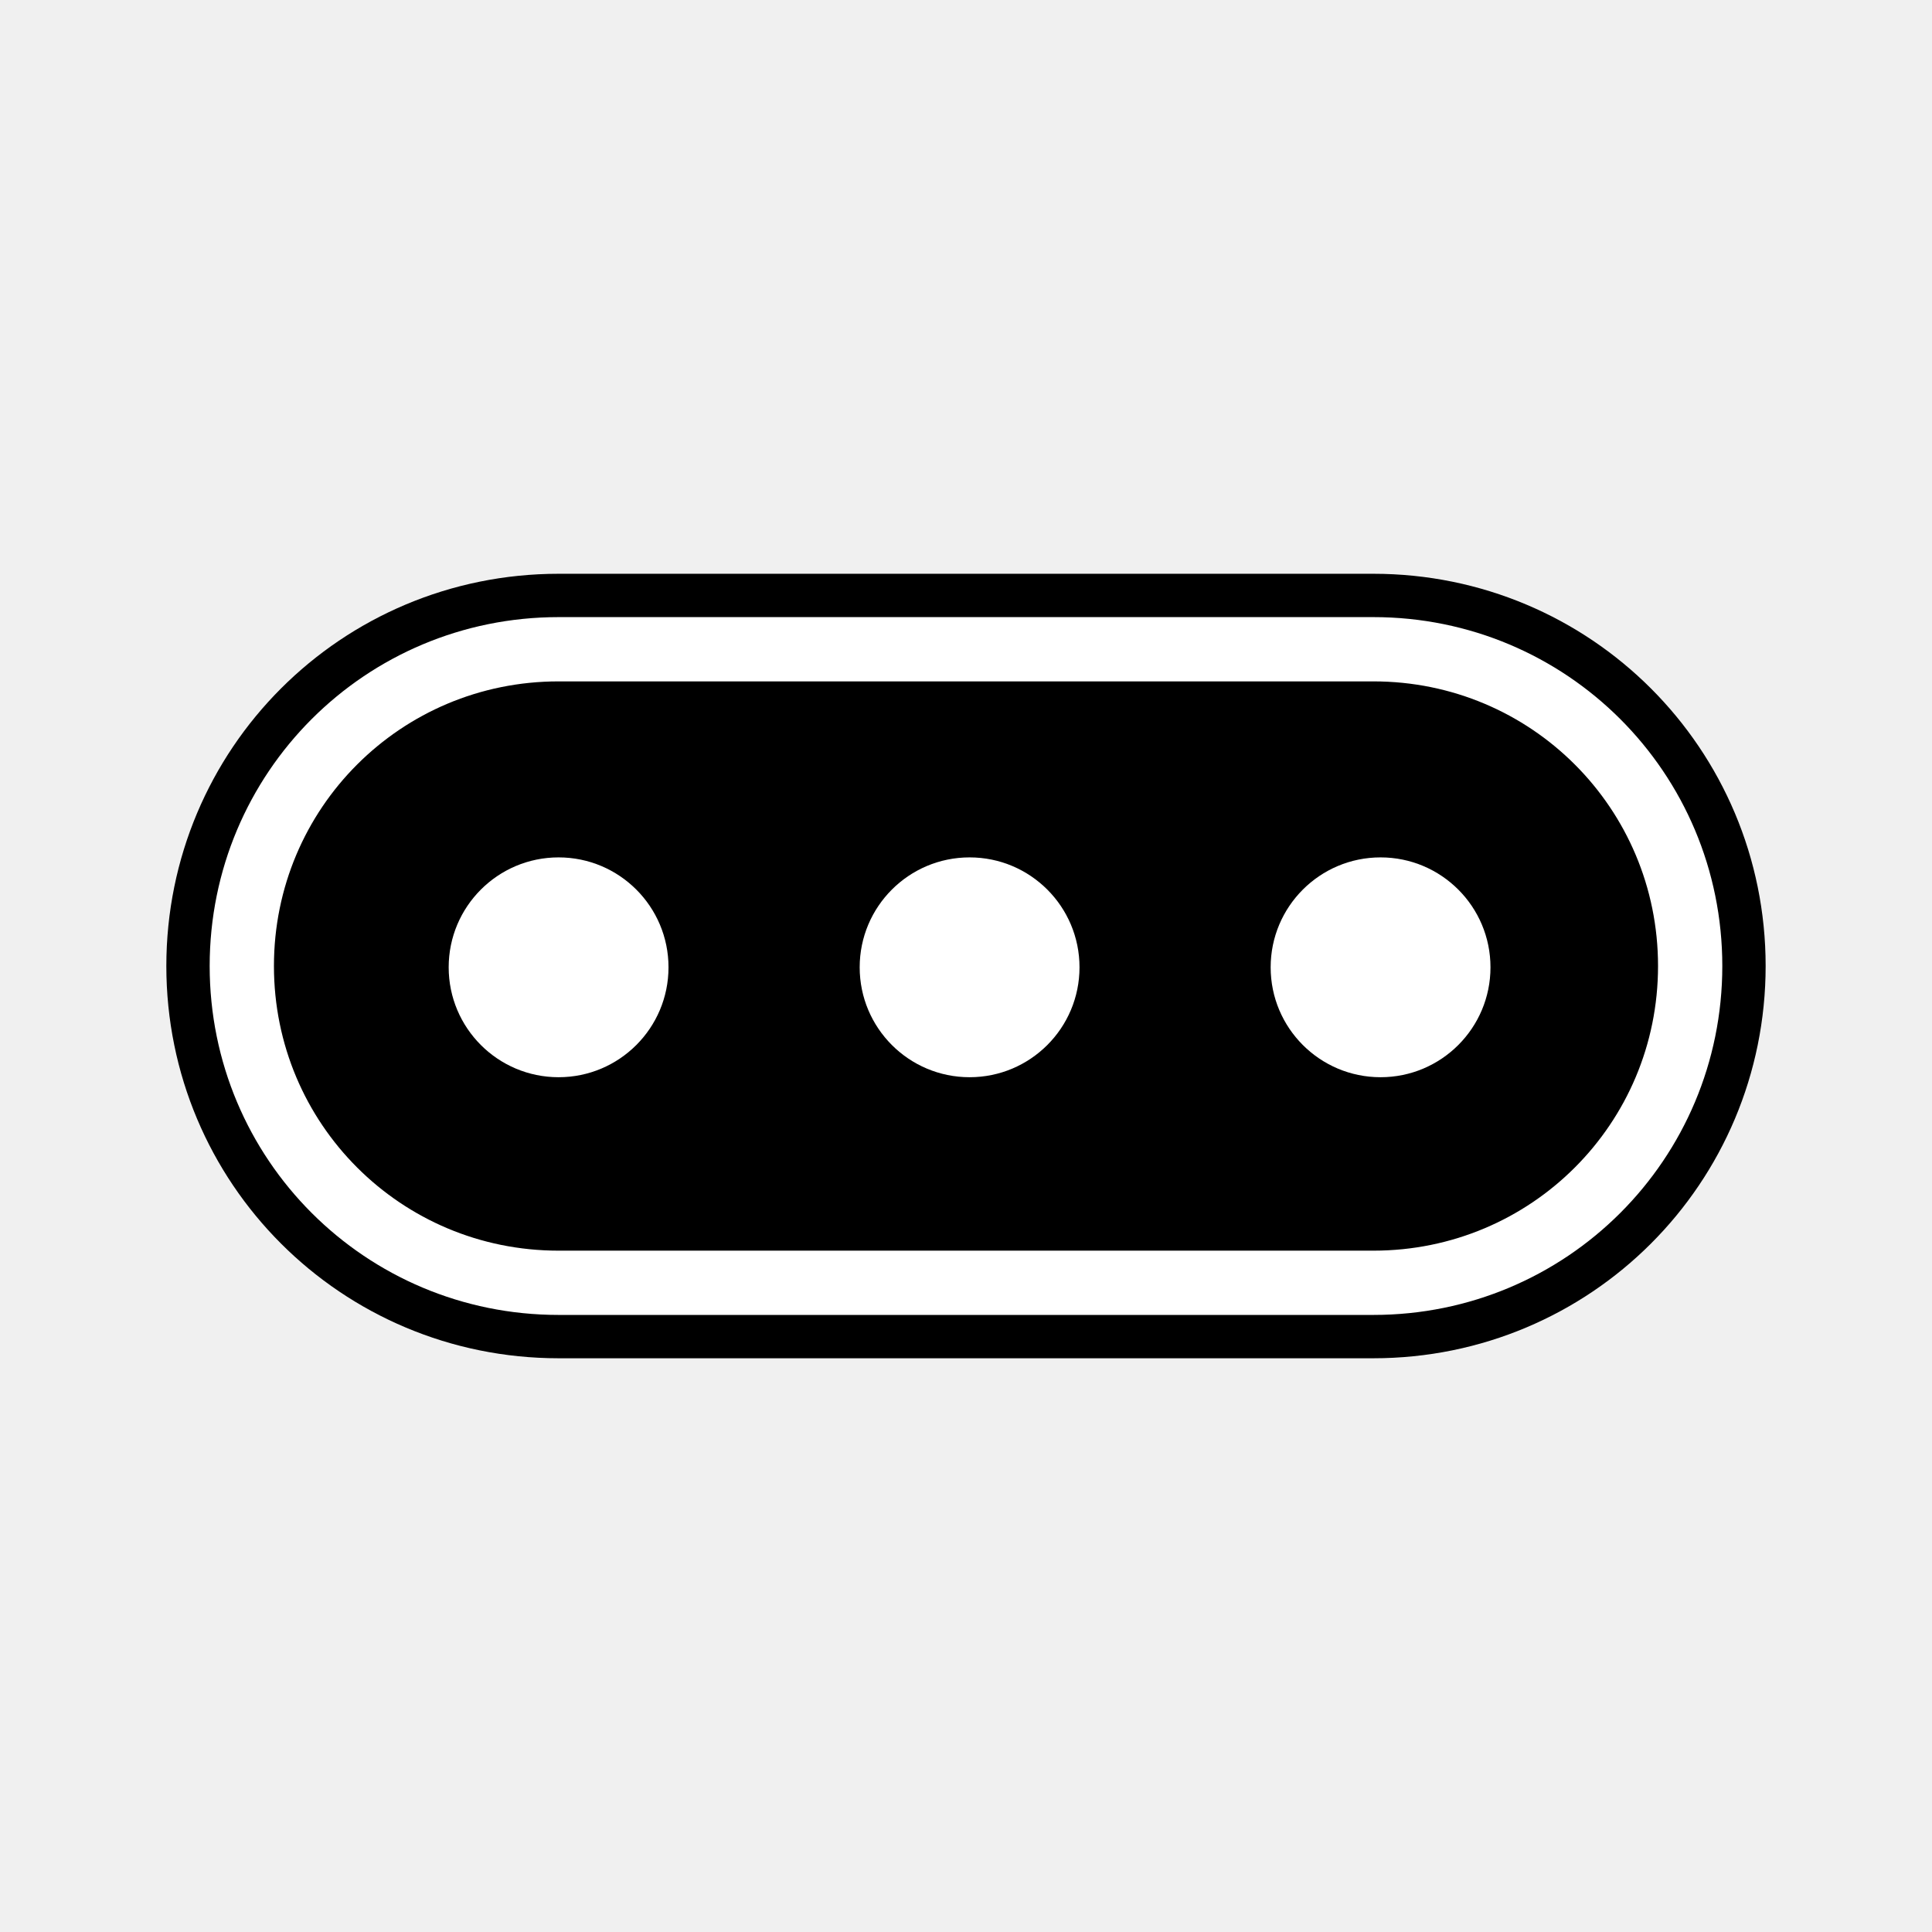
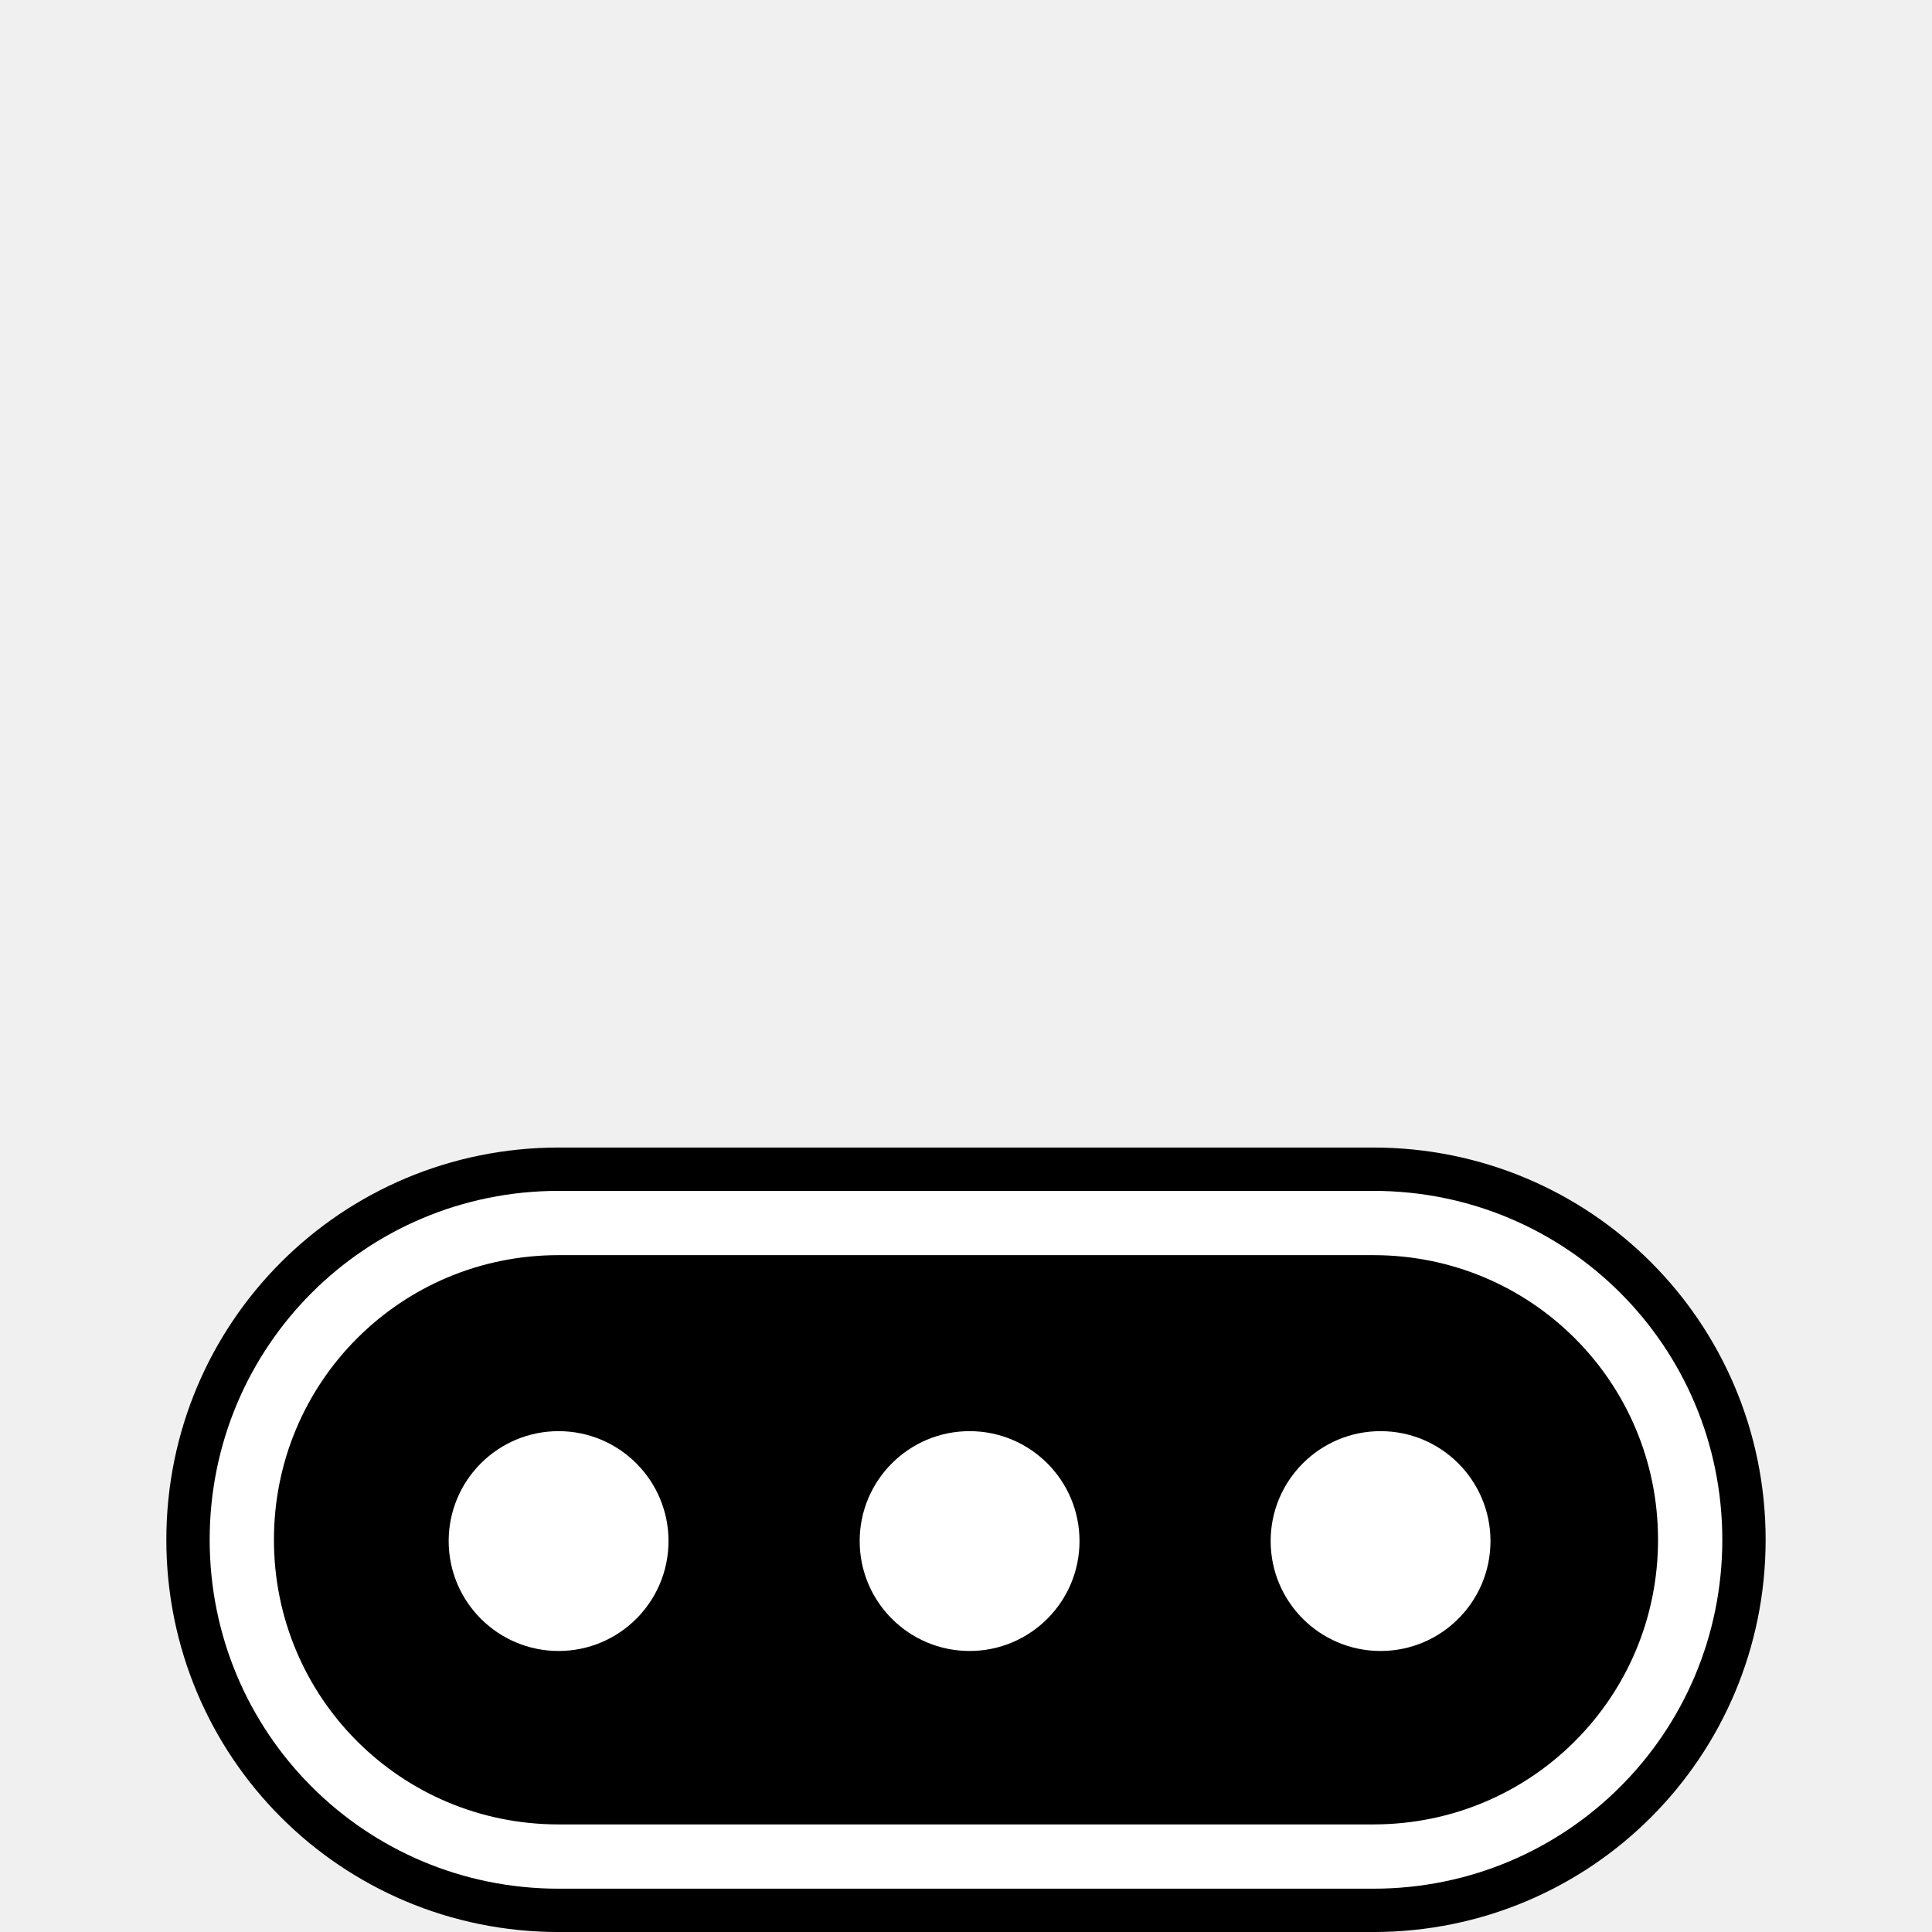
- <svg xmlns="http://www.w3.org/2000/svg" width="64" height="64" viewBox="0 0 64 64" version="1.1" id="svg916">
+ <svg xmlns="http://www.w3.org/2000/svg" id="svg916" version="1.1" viewBox="0 0 64 64" height="64" width="64">
  <defs id="defs910" />
-   <g id="layer1" transform="translate(-84.47078,-25.02083)">
-     <g transform="rotate(90,114.7229,55.27296)" id="g849">
-       <path id="path842" style="opacity:1;fill:#000000;fill-opacity:1;stroke:#000000;stroke-width:5;stroke-miterlimit:4;stroke-dasharray:none;stroke-opacity:1;stop-opacity:1" d="m 116.471,29.536 c 5.813,0 10.494,4.68 10.494,10.494 V 67.021 c 0,5.813 -4.68,10.494 -10.494,10.494 -5.813,0 -10.493,-4.68 -10.493,-10.494 V 40.03 c 0,-5.813 4.68,-10.494 10.493,-10.494 z" />
-       <path d="m 116.471,29.536 c 5.813,0 10.494,4.68 10.494,10.494 V 67.021 c 0,5.813 -4.68,10.494 -10.494,10.494 -5.813,0 -10.493,-4.68 -10.493,-10.494 V 40.03 c 0,-5.813 4.68,-10.494 10.493,-10.494 z" style="opacity:1;fill:#000000;fill-opacity:1;stroke:#ffffff;stroke-width:2.129;stroke-miterlimit:4;stroke-dasharray:none;stroke-opacity:1;stop-opacity:1" id="rect4299-1-5" />
-       <circle r="3.641" style="opacity:1;fill:#ffffff;fill-opacity:1;stroke:none;stroke-width:0.501;stop-opacity:1" id="path4272-2-3" cx="116.514" cy="39.792" />
-       <circle r="3.641" style="opacity:1;fill:#ffffff;fill-opacity:1;stroke:none;stroke-width:0.501;stop-opacity:1" id="path4272-7-39-5" cx="116.514" cy="67.021" />
-       <circle cy="53.406" cx="116.514" id="circle840" style="opacity:1;fill:#ffffff;fill-opacity:1;stroke:none;stroke-width:0.501;stop-opacity:1" r="3.641" />
+   <g transform="translate(-84.47078,-25.02083)" id="layer1">
+     <rect style="fill:#ffffff;fill-opacity:0;stroke-width:6.4;stroke-linecap:round;stroke-linejoin:round;paint-order:markers stroke fill;stop-color:#000000" id="rect832" width="64" height="64" x="84.471" y="25.021" />
+     <g id="g849" transform="rotate(90,105.2197,64.77621)">
+       <path d="m 116.471,29.536 c 5.813,0 10.494,4.68 10.494,10.494 V 67.021 c 0,5.813 -4.68,10.494 -10.494,10.494 -5.813,0 -10.493,-4.68 -10.493,-10.494 V 40.03 c 0,-5.813 4.68,-10.494 10.493,-10.494 z" style="opacity:1;fill:#000000;fill-opacity:1;stroke:#000000;stroke-width:5;stroke-miterlimit:4;stroke-dasharray:none;stroke-opacity:1;stop-opacity:1" id="path842" />
+       <path id="rect4299-1-5" style="opacity:1;fill:#000000;fill-opacity:1;stroke:#ffffff;stroke-width:2.129;stroke-miterlimit:4;stroke-dasharray:none;stroke-opacity:1;stop-opacity:1" d="m 116.471,29.536 c 5.813,0 10.494,4.68 10.494,10.494 V 67.021 c 0,5.813 -4.68,10.494 -10.494,10.494 -5.813,0 -10.493,-4.68 -10.493,-10.494 V 40.03 c 0,-5.813 4.68,-10.494 10.493,-10.494 z" />
+       <circle cy="39.792" cx="116.514" id="path4272-2-3" style="opacity:1;fill:#ffffff;fill-opacity:1;stroke:none;stroke-width:0.501;stop-opacity:1" r="3.641" />
+       <circle cy="67.021" cx="116.514" id="path4272-7-39-5" style="opacity:1;fill:#ffffff;fill-opacity:1;stroke:none;stroke-width:0.501;stop-opacity:1" r="3.641" />
+       <circle r="3.641" style="opacity:1;fill:#ffffff;fill-opacity:1;stroke:none;stroke-width:0.501;stop-opacity:1" id="circle840" cx="116.514" cy="53.406" />
    </g>
  </g>
</svg>
